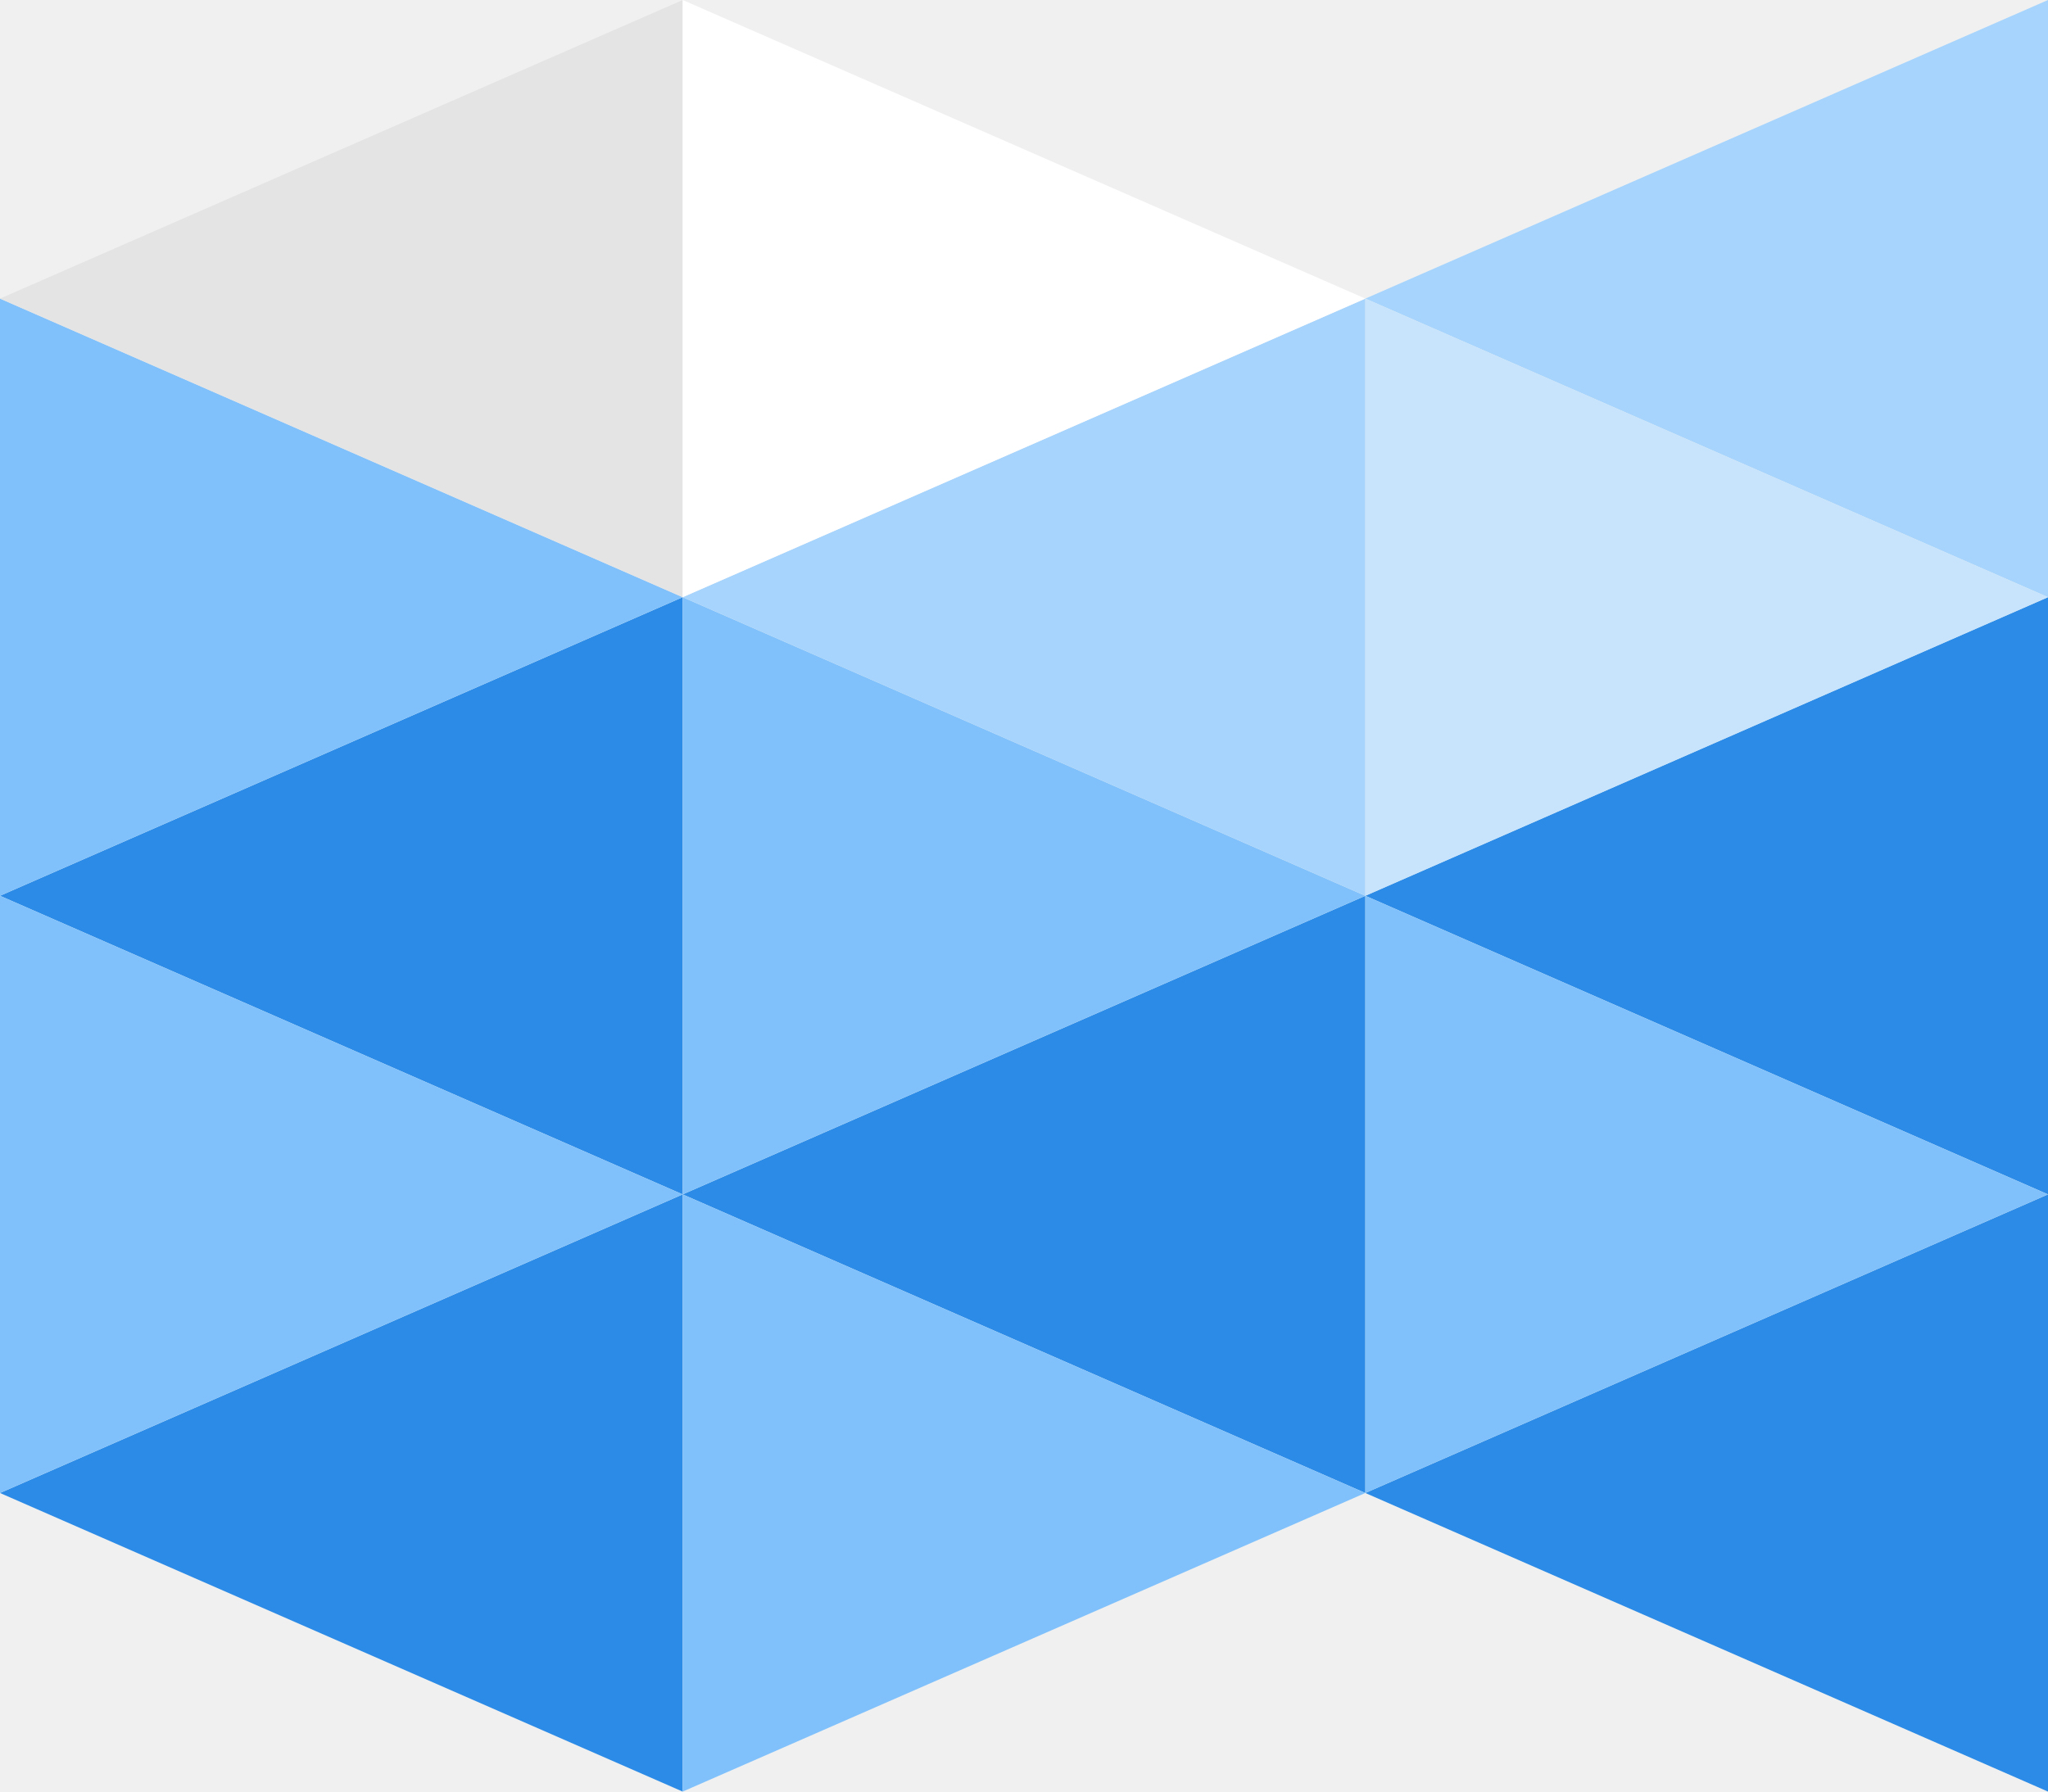
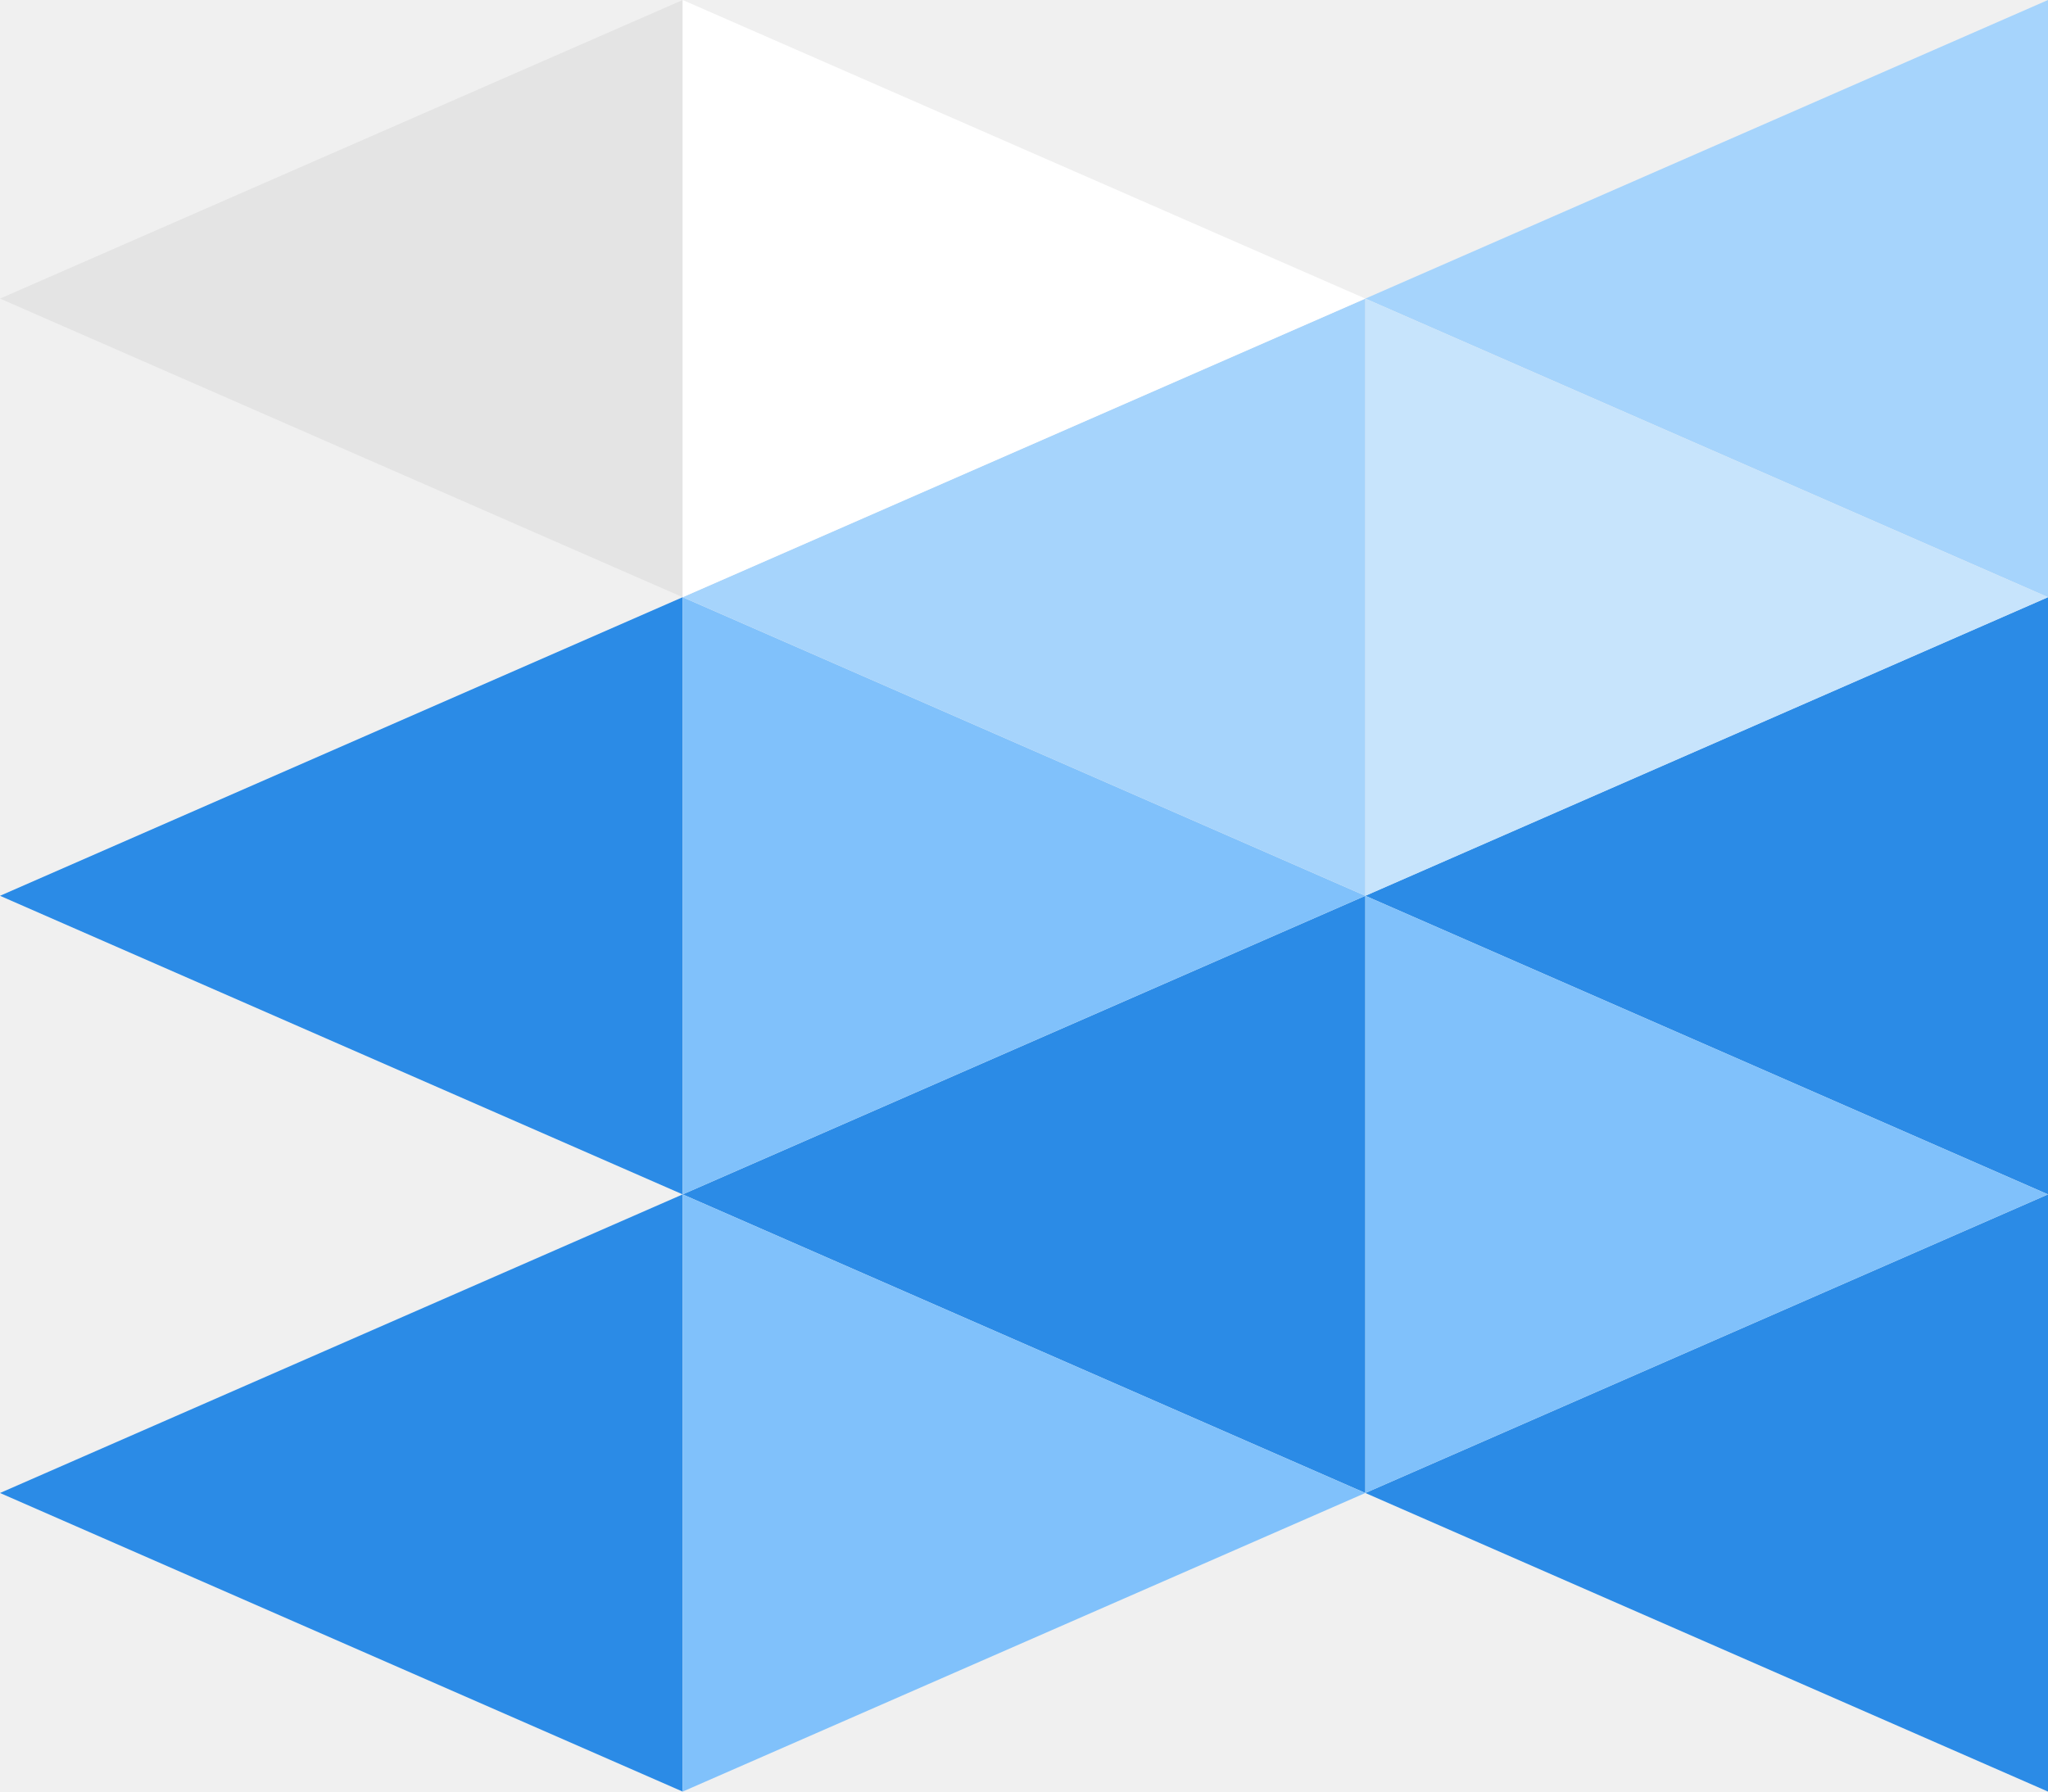
<svg xmlns="http://www.w3.org/2000/svg" viewBox="0 0 274.286 240" preserveAspectRatio="xMidYMid meet">
  <polygon fill="#2B8BE6" points="91.429,80 91.429,160 0,120" />
  <polygon fill="#2B8BE6" points="274.286,80 274.286,160 182.857,120" />
  <polygon fill="#2B8BE6" points="182.857,120 182.857,200 91.429,160" />
  <polygon fill="#2B8BE6" points="91.429,160 91.429,240 0,200" />
  <polygon fill="#2B8BE6" points="274.286,160 274.286,240 182.857,200" />
-   <polygon fill="#80C1FB" points="0,40 0,120 91.429,80" />
  <polygon fill="#80C1FB" points="91.429,80 91.429,160 182.857,120" />
-   <polygon fill="#80C1FB" points="0,120 0,200 91.429,160" />
  <polygon fill="#80C1FB" points="182.857,120 182.857,200 274.286,160" />
  <polygon fill="#80C1FB" points="91.429,160 91.429,240 182.857,200" />
  <polygon fill="#A6D4FC" points="274.286,0 274.286,80 182.857,40" />
  <polygon fill="#A6D4FC" points="182.857,40 182.857,120 91.429,80" />
  <polygon fill="#C7E4FC" points="182.857,40 182.857,120 274.286,80" />
  <polygon fill="#E4E4E4" points="91.429,0 91.429,80 0,40" />
  <polygon fill="#FFFFFF" points="91.429,0 91.429,80 182.857,40" />
</svg>
